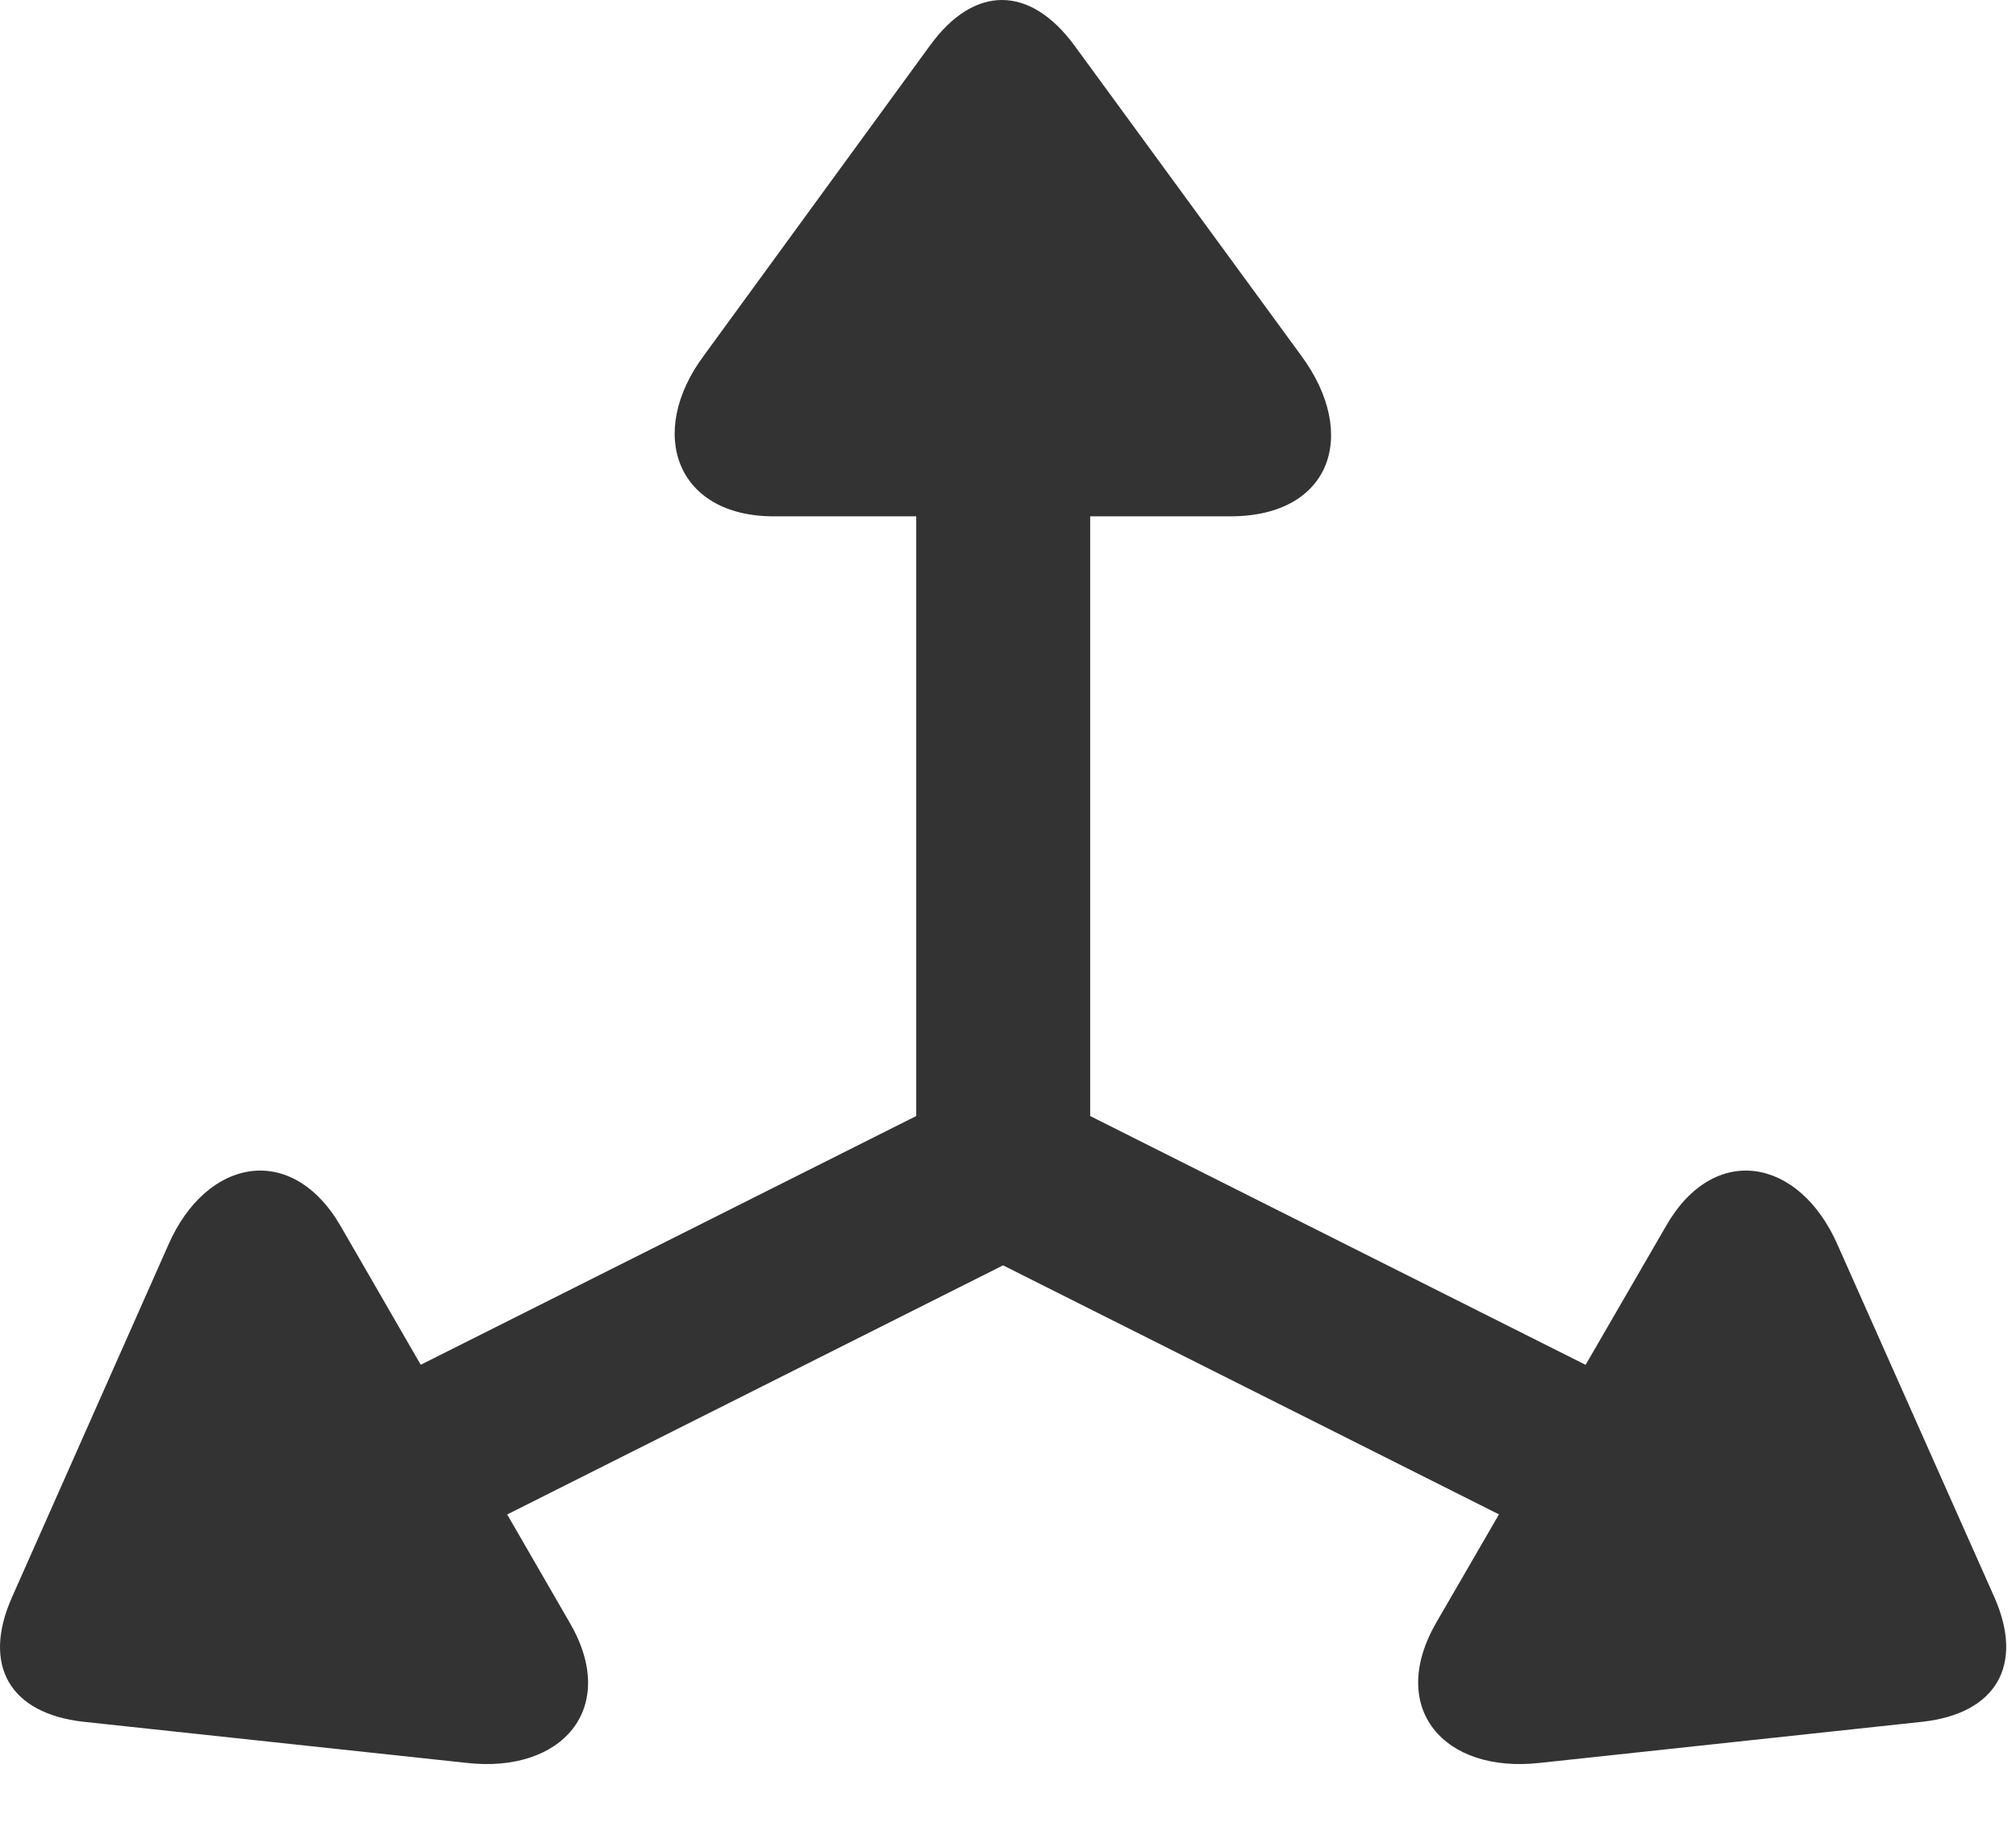
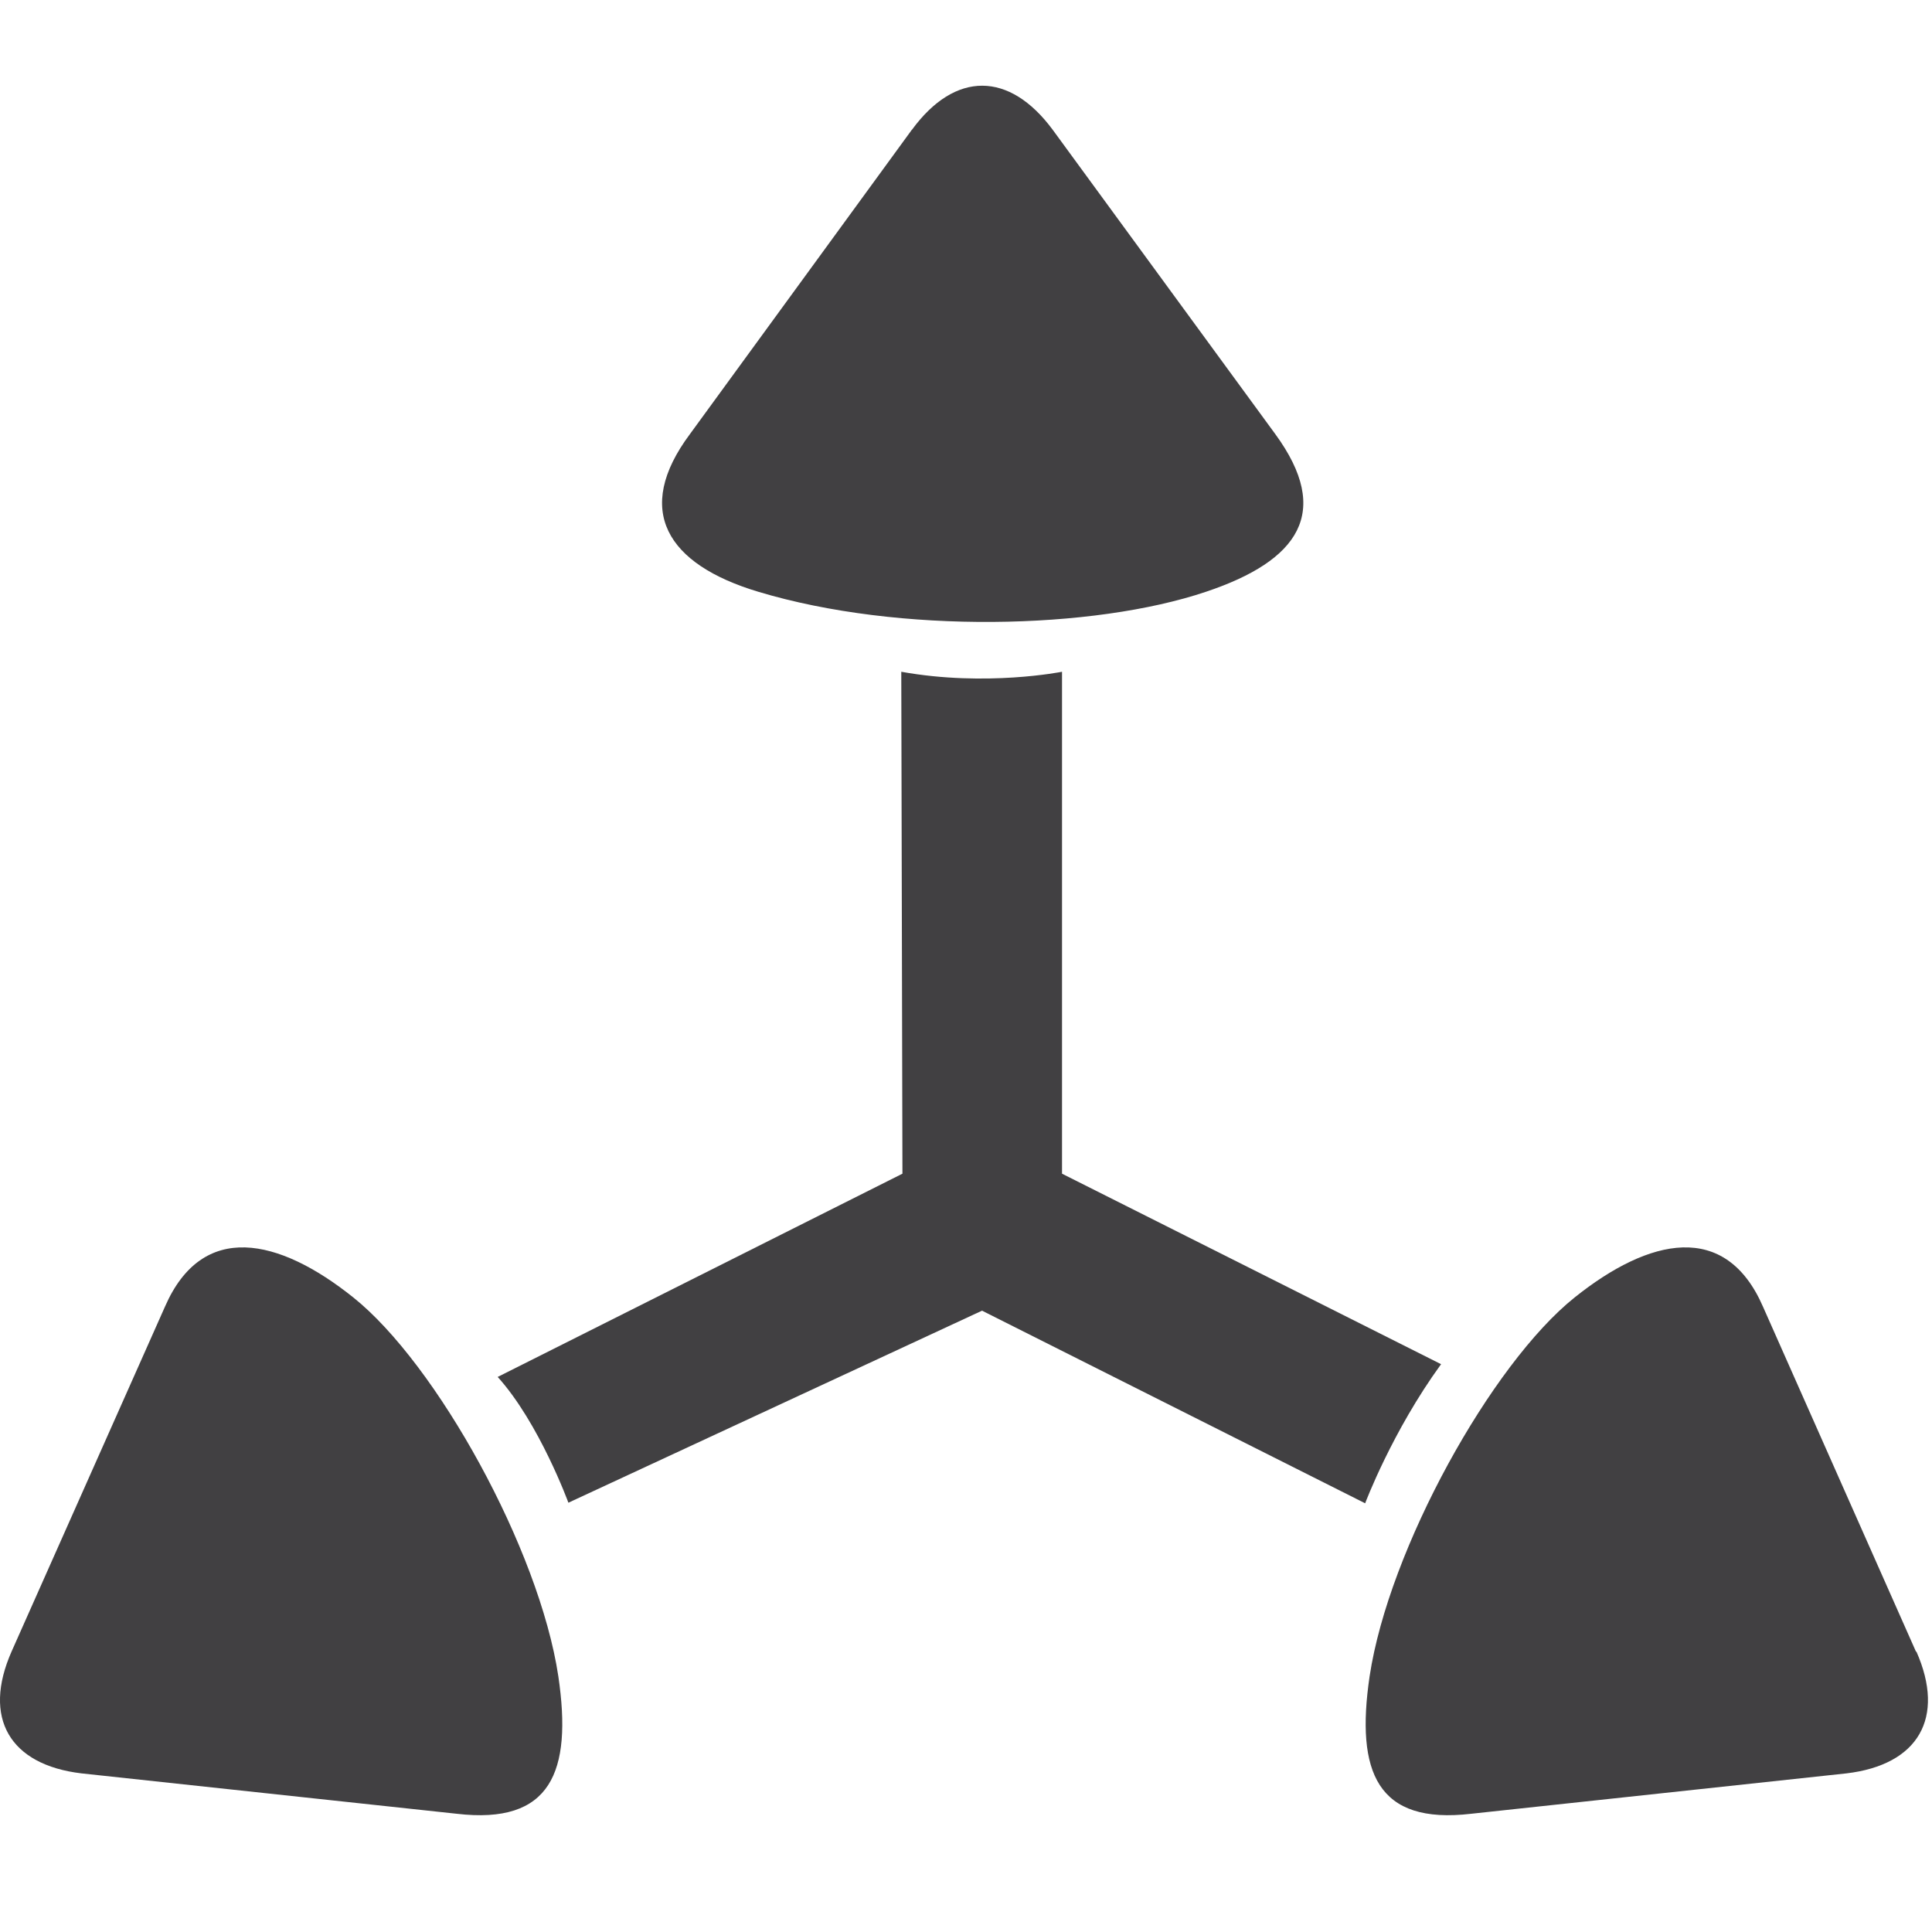
- <svg xmlns="http://www.w3.org/2000/svg" version="1.1" viewBox="0 0 68.429 62.282">
-   <g>
-     <rect height="62.282" opacity="0" width="68.429" x="0" y="0" />
-     <path d="M8.473 49.25L11.438 54.319L34.047 42.958L56.666 54.319L59.621 49.25L37.004 37.889L37.004 11.123L31.099 11.123L31.099 37.889ZM0.403 54.236C-0.615 56.538 0.334 58.17 2.821 58.452L15.821 59.848C19.085 60.226 21.03 57.983 19.337 55.089L11.566 41.632C9.913 38.769 7.008 39.298 5.71 42.271ZM67.7 54.236L62.377 42.271C61.079 39.298 58.174 38.769 56.545 41.632L48.75 55.089C47.081 57.983 49.002 60.226 52.282 59.848L65.266 58.452C67.752 58.17 68.71 56.538 67.7 54.236ZM31.573 1.536L23.896 12.065C21.93 14.7 22.956 17.529 26.261 17.529L41.769 17.529C45.164 17.529 46.148 14.765 44.167 12.073L36.457 1.528C34.956-0.498 33.074-0.523 31.573 1.536Z" fill="black" fill-opacity="0.8" />
-   </g>
+ <svg xmlns="http://www.w3.org/2000/svg" id="Layer_1" data-name="Layer 1" viewBox="0 0 100 100">
+   <defs>
+     <style>
+       .cls-1 {
+         fill: #414042;
+       }
+     </style>
+   </defs>
+   <path class="cls-1" d="M99.19,85.48c1.52,3.44.1,5.87-3.62,6.31l-19.42,2.09c-4.87.57-5.99-2.15-5.26-7.11.99-6.59,6.31-16.18,10.62-19.62,3.85-3.08,7.8-3.97,9.74.48l7.93,17.88v-.03Z" />
+   <path class="cls-1" d="M46.65,34.77l.06,25.98-20.95,10.52c2.15,2.38,3.66,6.51,3.66,6.51l21.41-9.94,19.83,9.97s1.39-3.71,3.93-7.2l-19.62-9.86v-25.98s-3.93.79-8.32,0Z" />
+   <path class="cls-1" d="M.6,85.48c-1.52,3.44-.1,5.87,3.62,6.31l19.42,2.09c4.87.57,5.99-2.15,5.26-7.11-.99-6.59-6.31-16.18-10.62-19.62-3.85-3.08-7.8-3.97-9.74.48L.6,85.48Z" />
+   <path class="cls-1" d="M47.18,6.74l-11.47,15.73c-2.94,3.94-1.2,6.74,3.54,8.16,7.31,2.2,17.35,1.96,23.17,0,4.81-1.61,6.54-4.12,3.59-8.16l-11.52-15.75c-2.24-3.03-5.05-3.06-7.29,0h-.01Z" />
</svg>
